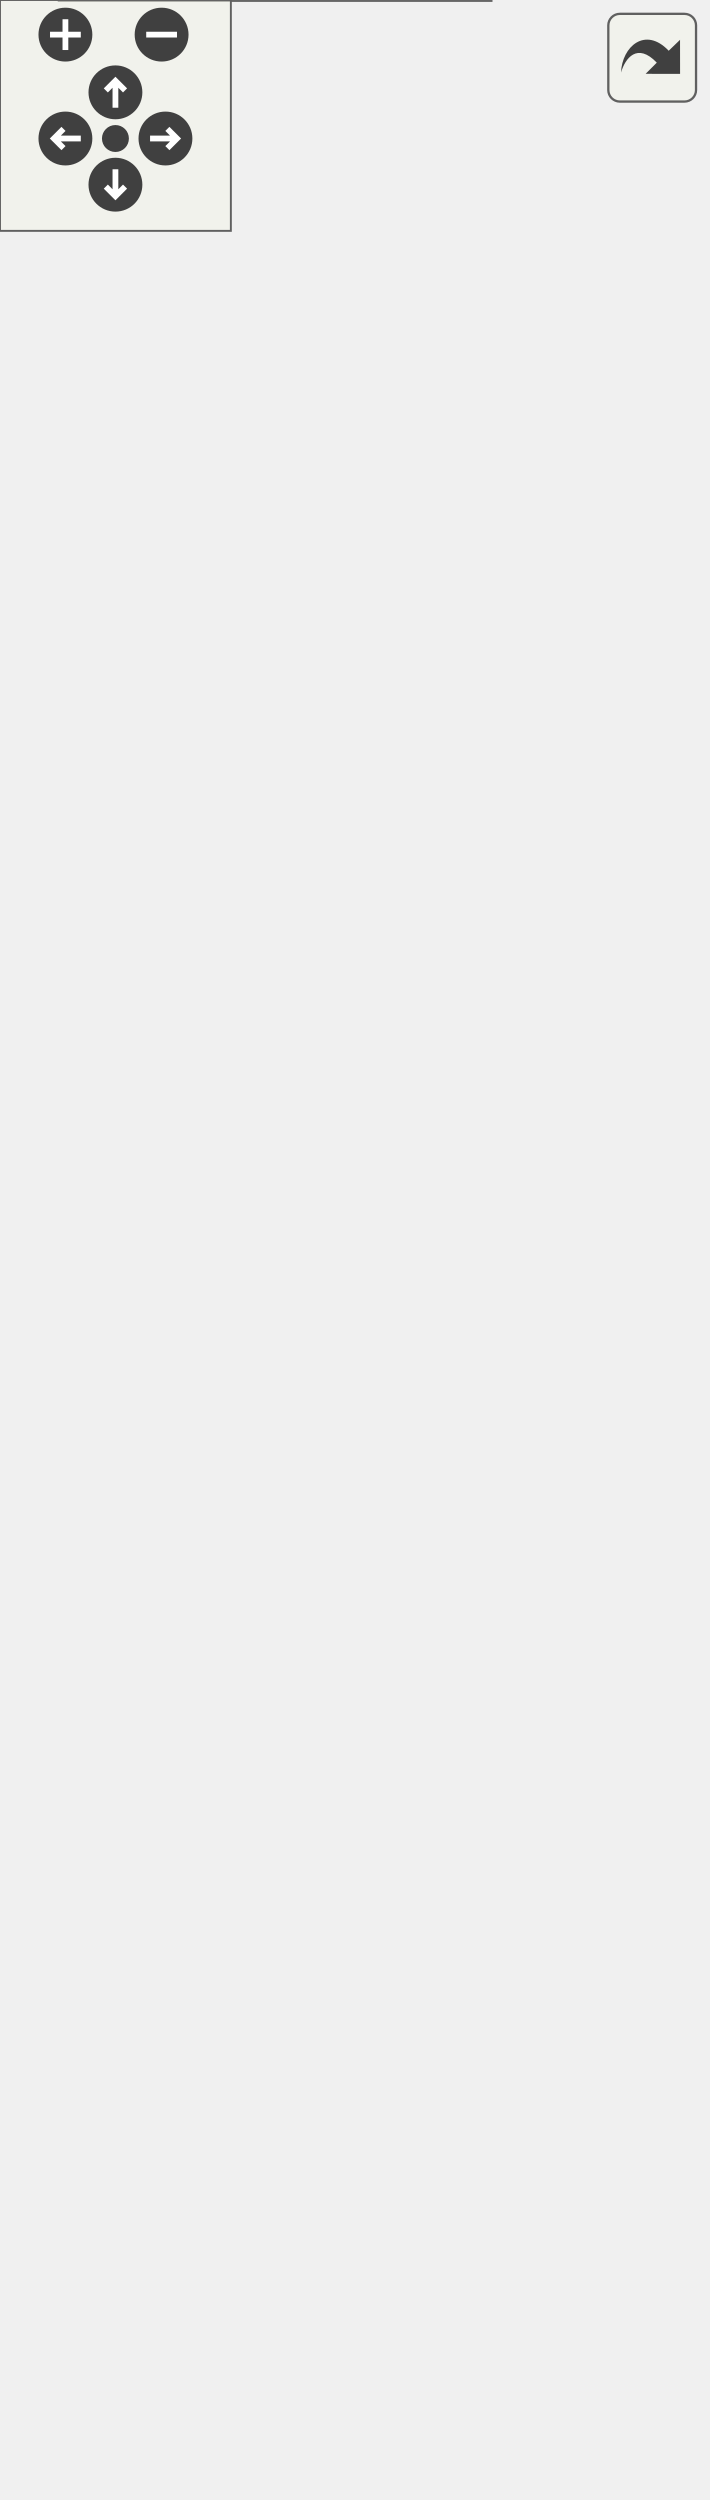
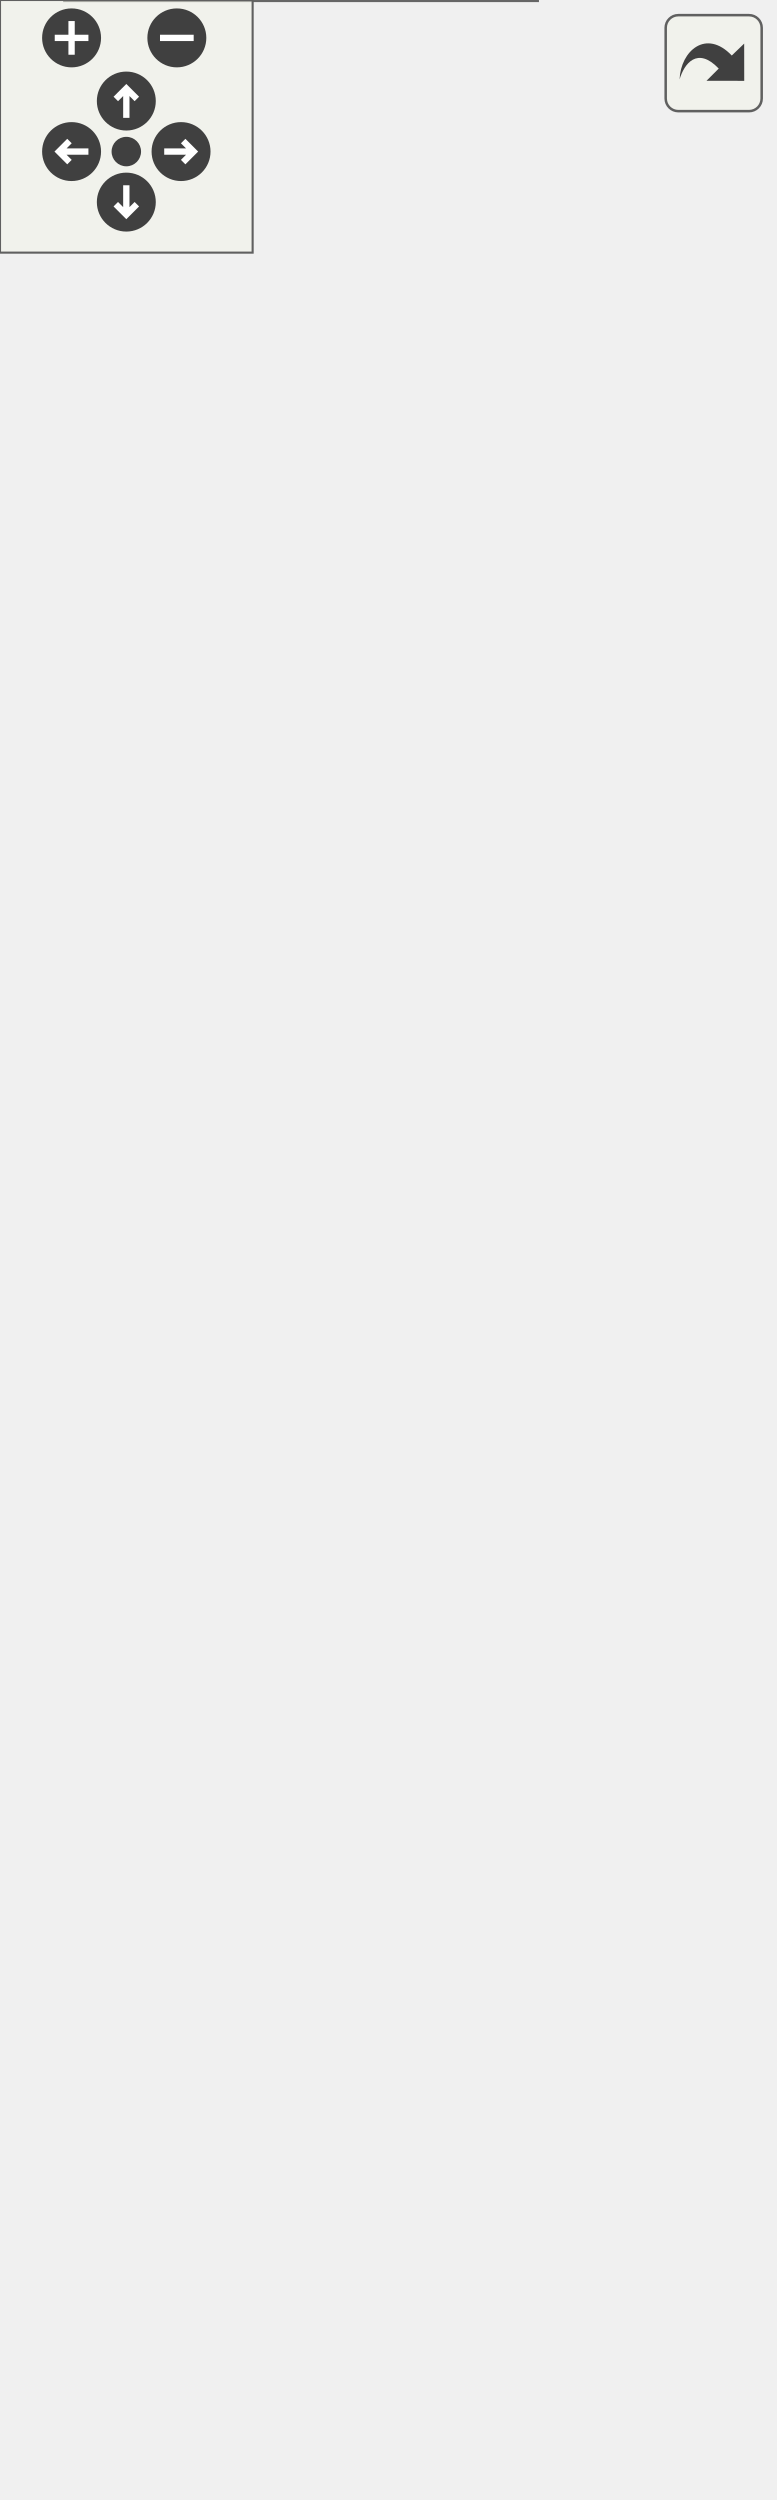
<svg xmlns="http://www.w3.org/2000/svg" xmlns:xlink="http://www.w3.org/1999/xlink" id="main" version="1.1" xml:space="preserve">
  <style type="text/css">
.edge:hover path { stroke: red; }
.edge:hover polygon { stroke: red; fill: red; }
</style>
  <defs>
    <circle id="rim" cx="0" cy="0" r="7" />
    <circle id="rim2" cx="0" cy="0" r="3.5" />
    <g id="zoomPlus">
      <use xlink:href="#rim" fill="#404040">
        <set attributeName="fill" to="#808080" begin="zoomplus.mouseover" end="zoomplus.mouseout" />
      </use>
      <path d="M-4,0h8M0,-4v8" fill="none" stroke="white" stroke-width="1.5" pointer-events="none" />
    </g>
    <g id="zoomMin">
      <use xlink:href="#rim" fill="#404040">
        <set attributeName="fill" to="#808080" begin="zoomminus.mouseover" end="zoomminus.mouseout" />
      </use>
      <path d="M-4,0h8" fill="none" stroke="white" stroke-width="1.5" pointer-events="none" />
    </g>
    <g id="dirArrow">
      <path fill="none" stroke="white" stroke-width="1.5" d="M0,-3.0v7 M-2.5,-0.5L0,-3.0L2.5,-0.5" />
    </g>
    <g id="resetDef">
      <use xlink:href="#rim2" fill="#404040">
        <set attributeName="fill" to="#808080" begin="reset.mouseover" end="reset.mouseout" />
      </use>
    </g>
  </defs>
  <svg id="graph" class="graph">
    <g id="viewport">
      <g id="node1" class="node">
        <g id="a_node1">
          <a xlink:title=" ">
            <polygon fill="#999999" stroke="#666666" points="127.5,-19 15.5,-19 15.5,0 127.5,0 127.5,-19" />
            <text text-anchor="middle" x="71.5" y="-7" font-family="Helvetica,sans-Serif" font-size="10.00">TranslatorUkrainian</text>
          </a>
        </g>
      </g>
      <g id="node2" class="node">
        <g id="a_node2">
          <a xlink:href="../../de/d2f/class_translator_adapter__1__8__4.html" target="_top" xlink:title=" ">
            <polygon fill="white" stroke="#666666" points="140,-75 3,-75 3,-56 140,-56 140,-75" />
            <text text-anchor="middle" x="71.5" y="-63" font-family="Helvetica,sans-Serif" font-size="10.00">TranslatorAdapter_1_8_4</text>
          </a>
        </g>
      </g>
      <g id="edge1" class="edge">
        <path fill="none" stroke="#63b8ff" d="M71.5,-45.3C71.5,-36.41 71.5,-26.28 71.5,-19.25" />
        <polygon fill="#63b8ff" stroke="#63b8ff" points="68,-45.58 71.5,-55.58 75,-45.58 68,-45.58" />
      </g>
      <g id="node3" class="node">
        <g id="a_node3">
          <a xlink:href="../../d4/d2e/class_translator_adapter__1__8__15.html" target="_top" xlink:title=" ">
            <polygon fill="white" stroke="#666666" points="143,-131 0,-131 0,-112 143,-112 143,-131" />
            <text text-anchor="middle" x="71.5" y="-119" font-family="Helvetica,sans-Serif" font-size="10.00">TranslatorAdapter_1_8_15</text>
          </a>
        </g>
      </g>
      <g id="edge2" class="edge">
        <path fill="none" stroke="#63b8ff" d="M71.5,-101.3C71.5,-92.41 71.5,-82.28 71.5,-75.25" />
        <polygon fill="#63b8ff" stroke="#63b8ff" points="68,-101.58 71.5,-111.58 75,-101.58 68,-101.58" />
      </g>
      <g id="node4" class="node">
        <g id="a_node4">
          <a xlink:href="../../de/dde/class_translator_adapter__1__8__19.html" target="_top" xlink:title=" ">
            <polygon fill="white" stroke="#666666" points="143,-187 0,-187 0,-168 143,-168 143,-187" />
            <text text-anchor="middle" x="71.5" y="-175" font-family="Helvetica,sans-Serif" font-size="10.00">TranslatorAdapter_1_8_19</text>
          </a>
        </g>
      </g>
      <g id="edge3" class="edge">
        <path fill="none" stroke="#63b8ff" d="M71.5,-157.3C71.5,-148.41 71.5,-138.28 71.5,-131.25" />
        <polygon fill="#63b8ff" stroke="#63b8ff" points="68,-157.58 71.5,-167.58 75,-157.58 68,-157.58" />
      </g>
      <g id="node5" class="node">
        <g id="a_node5">
          <a xlink:href="../../d3/d2e/class_translator_adapter__1__9__2.html" target="_top" xlink:title=" ">
            <polygon fill="white" stroke="#666666" points="140,-243 3,-243 3,-224 140,-224 140,-243" />
            <text text-anchor="middle" x="71.5" y="-231" font-family="Helvetica,sans-Serif" font-size="10.00">TranslatorAdapter_1_9_2</text>
          </a>
        </g>
      </g>
      <g id="edge4" class="edge">
        <path fill="none" stroke="#63b8ff" d="M71.5,-213.3C71.5,-204.41 71.5,-194.28 71.5,-187.25" />
        <polygon fill="#63b8ff" stroke="#63b8ff" points="68,-213.58 71.5,-223.58 75,-213.58 68,-213.58" />
      </g>
      <g id="node6" class="node">
        <g id="a_node6">
          <a xlink:href="../../d0/d33/class_translator_adapter__1__9__4.html" target="_top" xlink:title=" ">
            <polygon fill="white" stroke="#666666" points="140,-299 3,-299 3,-280 140,-280 140,-299" />
            <text text-anchor="middle" x="71.5" y="-287" font-family="Helvetica,sans-Serif" font-size="10.00">TranslatorAdapter_1_9_4</text>
          </a>
        </g>
      </g>
      <g id="edge5" class="edge">
        <path fill="none" stroke="#63b8ff" d="M71.5,-269.3C71.5,-260.41 71.5,-250.28 71.5,-243.25" />
        <polygon fill="#63b8ff" stroke="#63b8ff" points="68,-269.58 71.5,-279.58 75,-269.58 68,-269.58" />
      </g>
      <g id="node7" class="node">
        <g id="a_node7">
          <a xlink:href="../../dd/dba/class_translator_adapter__1__9__5.html" target="_top" xlink:title=" ">
            <polygon fill="white" stroke="#666666" points="140,-355 3,-355 3,-336 140,-336 140,-355" />
            <text text-anchor="middle" x="71.5" y="-343" font-family="Helvetica,sans-Serif" font-size="10.00">TranslatorAdapter_1_9_5</text>
          </a>
        </g>
      </g>
      <g id="edge6" class="edge">
        <path fill="none" stroke="#63b8ff" d="M71.5,-325.3C71.5,-316.41 71.5,-306.28 71.5,-299.25" />
        <polygon fill="#63b8ff" stroke="#63b8ff" points="68,-325.58 71.5,-335.58 75,-325.58 68,-325.58" />
      </g>
      <g id="node8" class="node">
        <g id="a_node8">
-           <a xlink:href="../../db/d71/class_translator_adapter__1__9__6.html" target="_top" xlink:title=" ">
-             <polygon fill="white" stroke="#666666" points="140,-411 3,-411 3,-392 140,-392 140,-411" />
-             <text text-anchor="middle" x="71.5" y="-399" font-family="Helvetica,sans-Serif" font-size="10.00">TranslatorAdapter_1_9_6</text>
+           <a xlink:href="../../db/d6c/class_translator_adapter_base.html" target="_top" xlink:title="Base of the translator adapter tree.">
+             <polygon fill="white" stroke="#666666" points="135,-411 8,-411 8,-392 135,-392 135,-411" />
+             <text text-anchor="middle" x="71.5" y="-399" font-family="Helvetica,sans-Serif" font-size="10.00">TranslatorAdapterBase</text>
          </a>
        </g>
      </g>
      <g id="edge7" class="edge">
        <path fill="none" stroke="#63b8ff" d="M71.5,-381.3C71.5,-372.41 71.5,-362.28 71.5,-355.25" />
        <polygon fill="#63b8ff" stroke="#63b8ff" points="68,-381.58 71.5,-391.58 75,-381.58 68,-381.58" />
      </g>
      <g id="node9" class="node">
        <g id="a_node9">
-           <a xlink:href="../../db/d6c/class_translator_adapter_base.html" target="_top" xlink:title="Base of the translator adapter tree.">
-             <polygon fill="white" stroke="#666666" points="135,-467 8,-467 8,-448 135,-448 135,-467" />
-             <text text-anchor="middle" x="71.5" y="-455" font-family="Helvetica,sans-Serif" font-size="10.00">TranslatorAdapterBase</text>
+           <a xlink:href="../../d8/dfb/class_translator.html" target="_top" xlink:title="Abstract base class for all translatable text fragments.">
+             <polygon fill="white" stroke="#666666" points="100,-533 35,-533 35,-514 100,-514 100,-533" />
+             <text text-anchor="middle" x="67.5" y="-521" font-family="Helvetica,sans-Serif" font-size="10.00">Translator</text>
          </a>
        </g>
      </g>
      <g id="edge8" class="edge">
-         <path fill="none" stroke="#63b8ff" d="M71.5,-437.3C71.5,-428.41 71.5,-418.28 71.5,-411.25" />
-         <polygon fill="#63b8ff" stroke="#63b8ff" points="68,-437.58 71.5,-447.58 75,-437.58 68,-437.58" />
+         <path fill="none" stroke="#63b8ff" d="M68.13,-503.65C69.01,-477.22 70.57,-430.26 71.21,-411.05" />
+         <polygon fill="#63b8ff" stroke="#63b8ff" points="64.62,-503.76 67.79,-513.87 71.62,-503.99 64.62,-503.76" />
      </g>
      <g id="node10" class="node">
        <g id="a_node10">
-           <a xlink:href="../../d8/dfb/class_translator.html" target="_top" xlink:title="Abstract base class for all translatable text fragments.">
-             <polygon fill="white" stroke="#666666" points="100,-589 35,-589 35,-570 100,-570 100,-589" />
-             <text text-anchor="middle" x="67.5" y="-577" font-family="Helvetica,sans-Serif" font-size="10.00">Translator</text>
+           <a xlink:href="../../d6/d78/class_translator_english.html" target="_top" xlink:title=" ">
+             <polygon fill="white" stroke="#666666" points="183.5,-477 83.5,-477 83.5,-458 183.5,-458 183.5,-477" />
+             <text text-anchor="middle" x="133.5" y="-465" font-family="Helvetica,sans-Serif" font-size="10.00">TranslatorEnglish</text>
          </a>
        </g>
      </g>
+       <g id="edge10" class="edge">
+         <path fill="none" stroke="#63b8ff" d="M86.05,-507.32C97.88,-497.65 112.79,-485.45 122.7,-477.33" />
+         <polygon fill="#63b8ff" stroke="#63b8ff" points="83.63,-504.78 78.1,-513.82 88.06,-510.2 83.63,-504.78" />
+       </g>
      <g id="edge9" class="edge">
-         <path fill="none" stroke="#63b8ff" d="M68.13,-559.65C69.01,-533.22 70.57,-486.26 71.21,-467.05" />
-         <polygon fill="#63b8ff" stroke="#63b8ff" points="64.62,-559.76 67.79,-569.87 71.62,-559.99 64.62,-559.76" />
-       </g>
-       <g id="node11" class="node">
-         <g id="a_node11">
-           <a xlink:href="../../d6/d78/class_translator_english.html" target="_top" xlink:title=" ">
-             <polygon fill="white" stroke="#666666" points="183.5,-533 83.5,-533 83.5,-514 183.5,-514 183.5,-533" />
-             <text text-anchor="middle" x="133.5" y="-521" font-family="Helvetica,sans-Serif" font-size="10.00">TranslatorEnglish</text>
-           </a>
-         </g>
-       </g>
-       <g id="edge11" class="edge">
-         <path fill="none" stroke="#63b8ff" d="M86.05,-563.32C97.88,-553.65 112.79,-541.45 122.7,-533.33" />
-         <polygon fill="#63b8ff" stroke="#63b8ff" points="83.63,-560.78 78.1,-569.82 88.06,-566.2 83.63,-560.78" />
-       </g>
-       <g id="edge10" class="edge">
-         <path fill="none" stroke="#9a32cd" stroke-dasharray="5,2" d="M117.98,-506.48C106.01,-494.12 89.9,-477.49 80.13,-467.41" />
-         <polygon fill="#9a32cd" stroke="#9a32cd" points="115.67,-509.12 125.14,-513.87 120.69,-504.25 115.67,-509.12" />
-         <text text-anchor="middle" x="125" y="-488" font-family="Helvetica,sans-Serif" font-size="10.00" fill="grey"> english</text>
+         <path fill="none" stroke="#9a32cd" stroke-dasharray="5,2" d="M117.98,-450.48C106.01,-438.12 89.9,-421.49 80.13,-411.41" />
+         <polygon fill="#9a32cd" stroke="#9a32cd" points="115.67,-453.12 125.14,-457.87 120.69,-448.25 115.67,-453.12" />
+         <text text-anchor="middle" x="125" y="-432" font-family="Helvetica,sans-Serif" font-size="10.00" fill="grey"> english</text>
      </g>
    </g>
  </svg>
  <g id="navigator" transform="translate(0 0)" fill="#404254">
    <rect fill="#f2f5e9" fill-opacity="0.5" stroke="#606060" stroke-width=".5" x="0" y="0" width="60" height="60" />
    <use id="zoomplus" xlink:href="#zoomPlus" x="17" y="9" />
    <use id="zoomminus" xlink:href="#zoomMin" x="42" y="9" />
    <use id="reset" xlink:href="#resetDef" x="30" y="36" />
    <g id="arrowUp" xlink:href="#dirArrow" transform="translate(30 24)">
      <use xlink:href="#rim" fill="#404040">
        <set attributeName="fill" to="#808080" begin="arrowUp.mouseover" end="arrowUp.mouseout" />
      </use>
      <path fill="none" stroke="white" stroke-width="1.5" d="M0,-3.0v7 M-2.5,-0.5L0,-3.0L2.5,-0.5" />
    </g>
    <g id="arrowRight" xlink:href="#dirArrow" transform="rotate(90) translate(36 -43)">
      <use xlink:href="#rim" fill="#404040">
        <set attributeName="fill" to="#808080" begin="arrowRight.mouseover" end="arrowRight.mouseout" />
      </use>
      <path fill="none" stroke="white" stroke-width="1.5" d="M0,-3.0v7 M-2.5,-0.5L0,-3.0L2.5,-0.5" />
    </g>
    <g id="arrowDown" xlink:href="#dirArrow" transform="rotate(180) translate(-30 -48)">
      <use xlink:href="#rim" fill="#404040">
        <set attributeName="fill" to="#808080" begin="arrowDown.mouseover" end="arrowDown.mouseout" />
      </use>
      <path fill="none" stroke="white" stroke-width="1.5" d="M0,-3.0v7 M-2.5,-0.5L0,-3.0L2.5,-0.5" />
    </g>
    <g id="arrowLeft" xlink:href="#dirArrow" transform="rotate(270) translate(-36 17)">
      <use xlink:href="#rim" fill="#404040">
        <set attributeName="fill" to="#808080" begin="arrowLeft.mouseover" end="arrowLeft.mouseout" />
      </use>
      <path fill="none" stroke="white" stroke-width="1.5" d="M0,-3.0v7 M-2.5,-0.5L0,-3.0L2.5,-0.5" />
    </g>
  </g>
  <svg viewBox="0 0 15 15" width="100%" height="30px" preserveAspectRatio="xMaxYMin meet">
    <g id="arrow_out" transform="scale(0.3 0.3)">
      <a xlink:href="class_translator_ukrainian__coll__graph_org.svg" target="_base">
        <rect id="button" ry="5" rx="5" y="6" x="6" height="38" width="38" fill="#f2f5e9" fill-opacity="0.5" stroke="#606060" stroke-width="1.0" />
        <path id="arrow" d="M 11.5,31.437 C 11.94,20.098 22.043,11.323 32.159,21.979 L 37.069,17.246 C 37.069,17.246 37.088,32 37.088,32 L 22.16,31.978 C 22.16,31.978 26.998,27.14 26.998,27.14 C 18.529,18.264 13.292,25.23 11.5,31.437 z" style="fill:#404040;" />
      </a>
    </g>
  </svg>
</svg>
